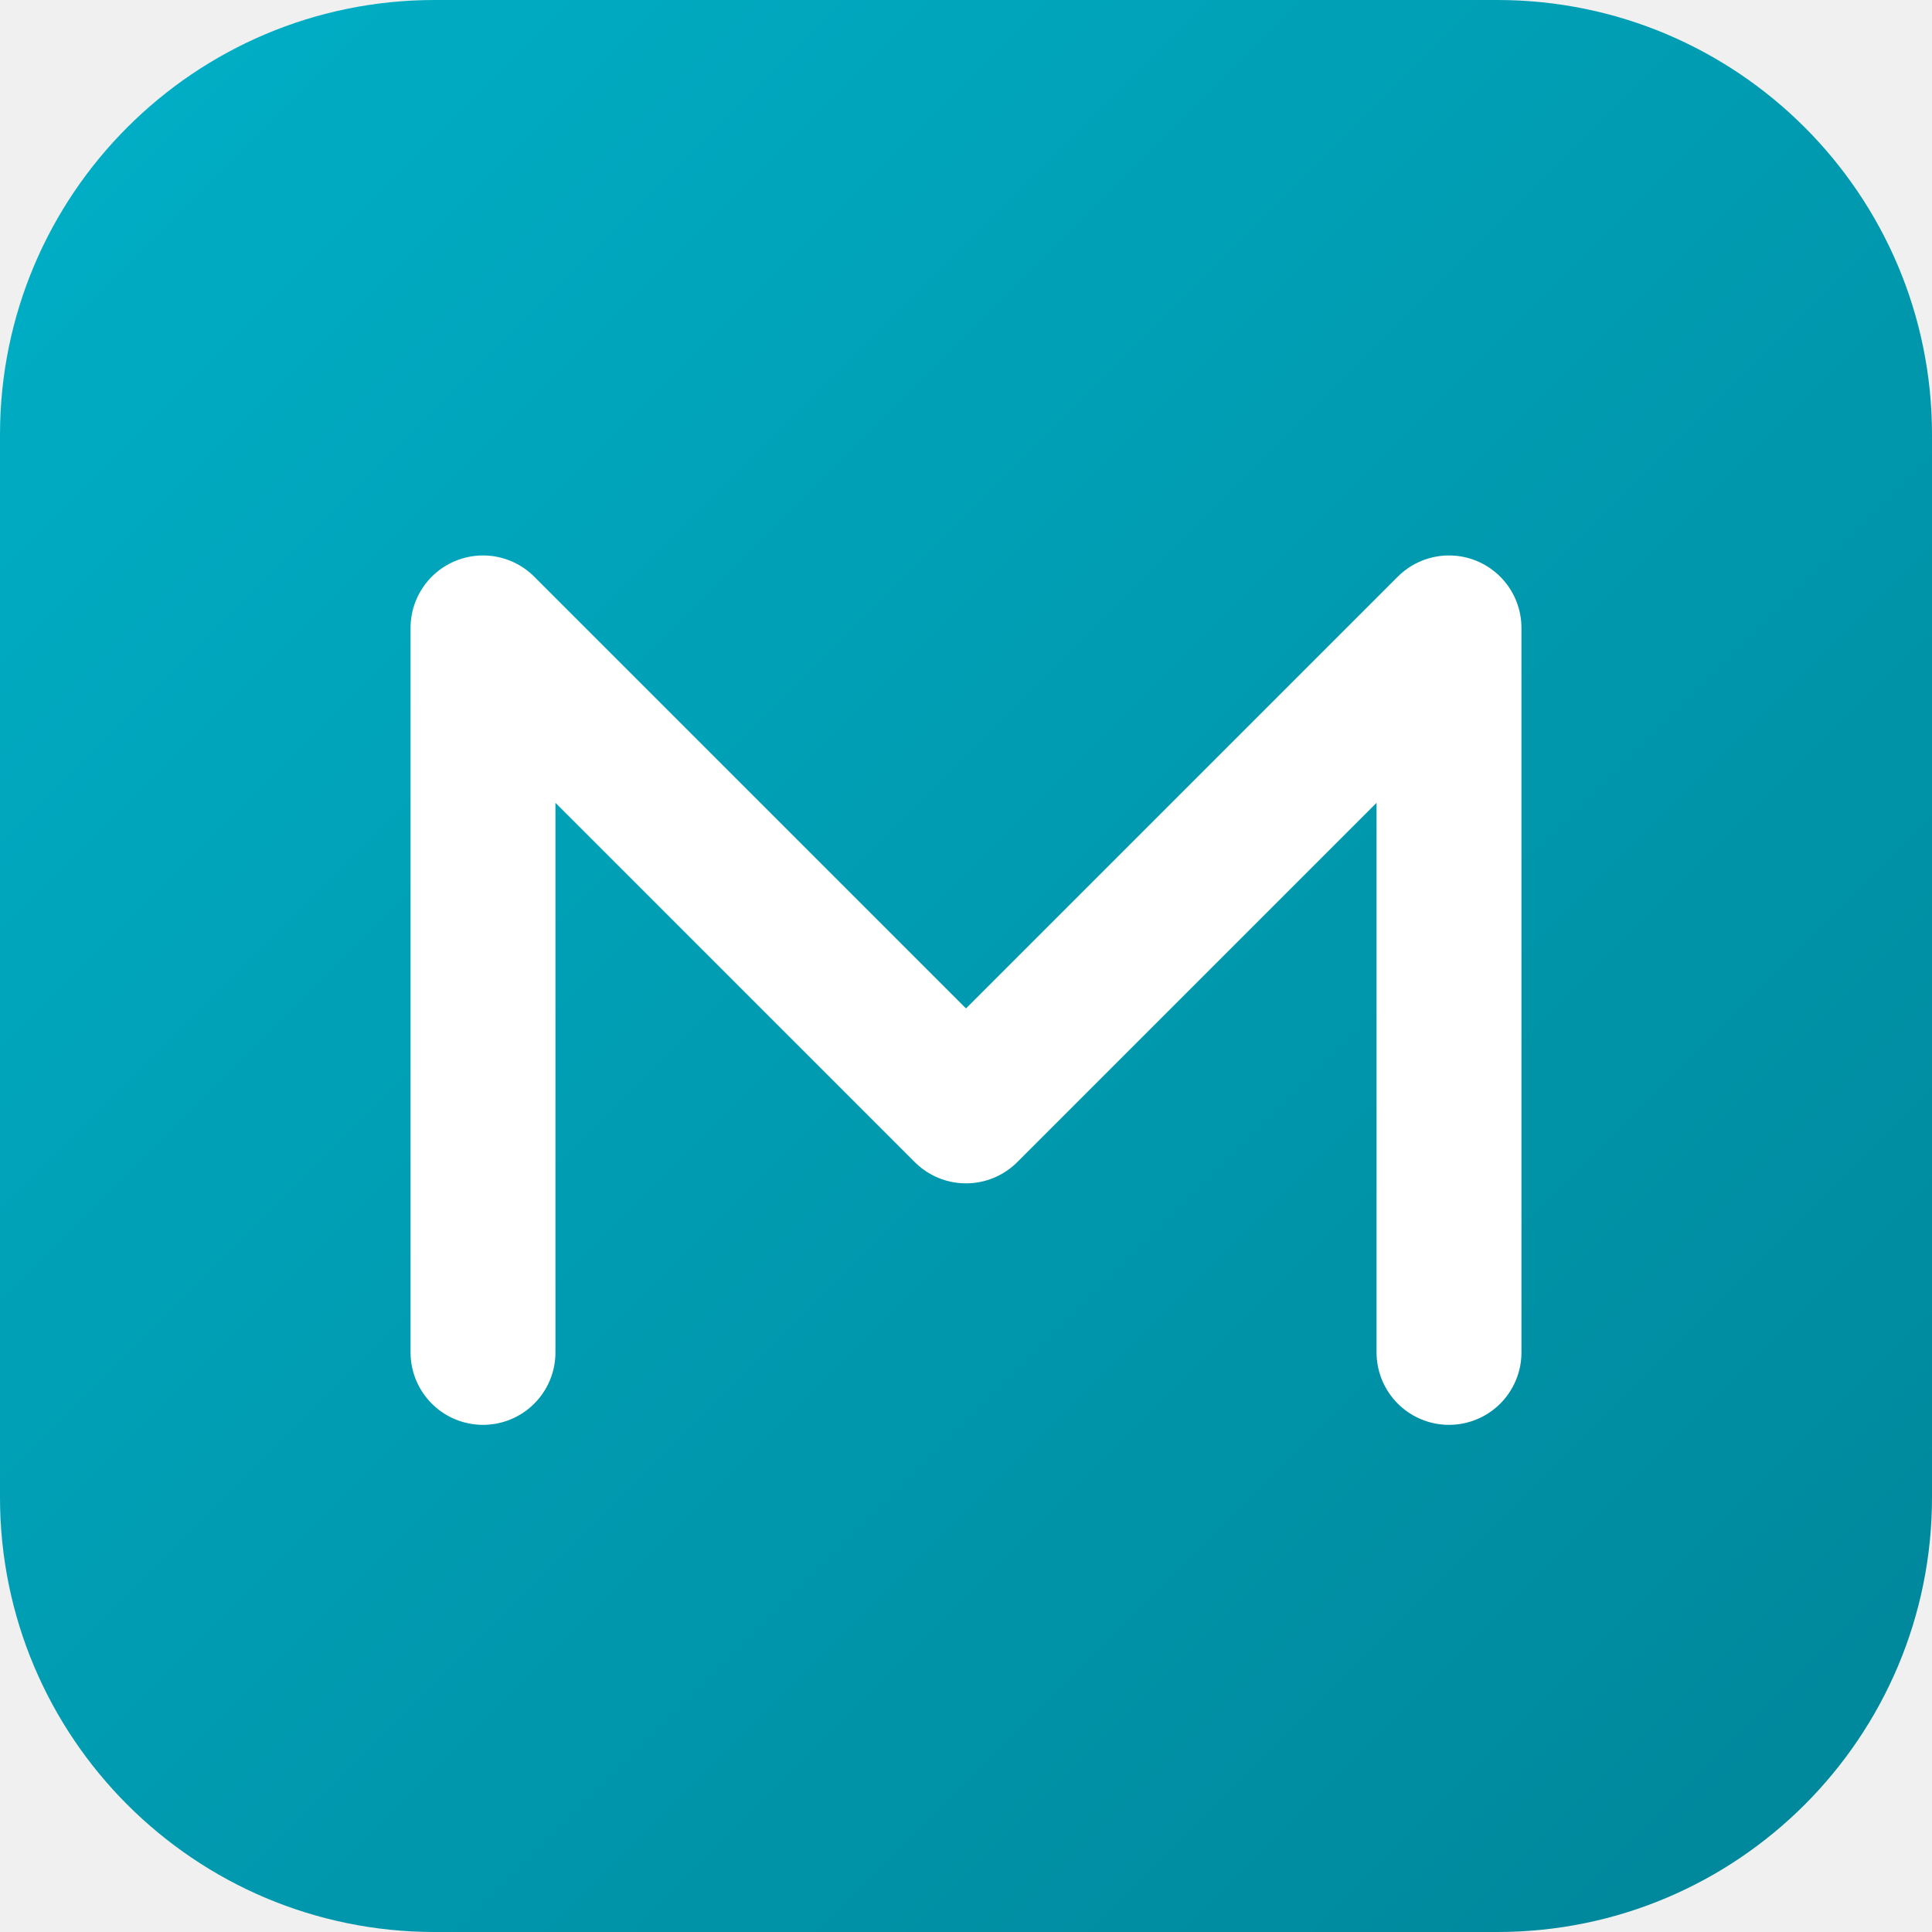
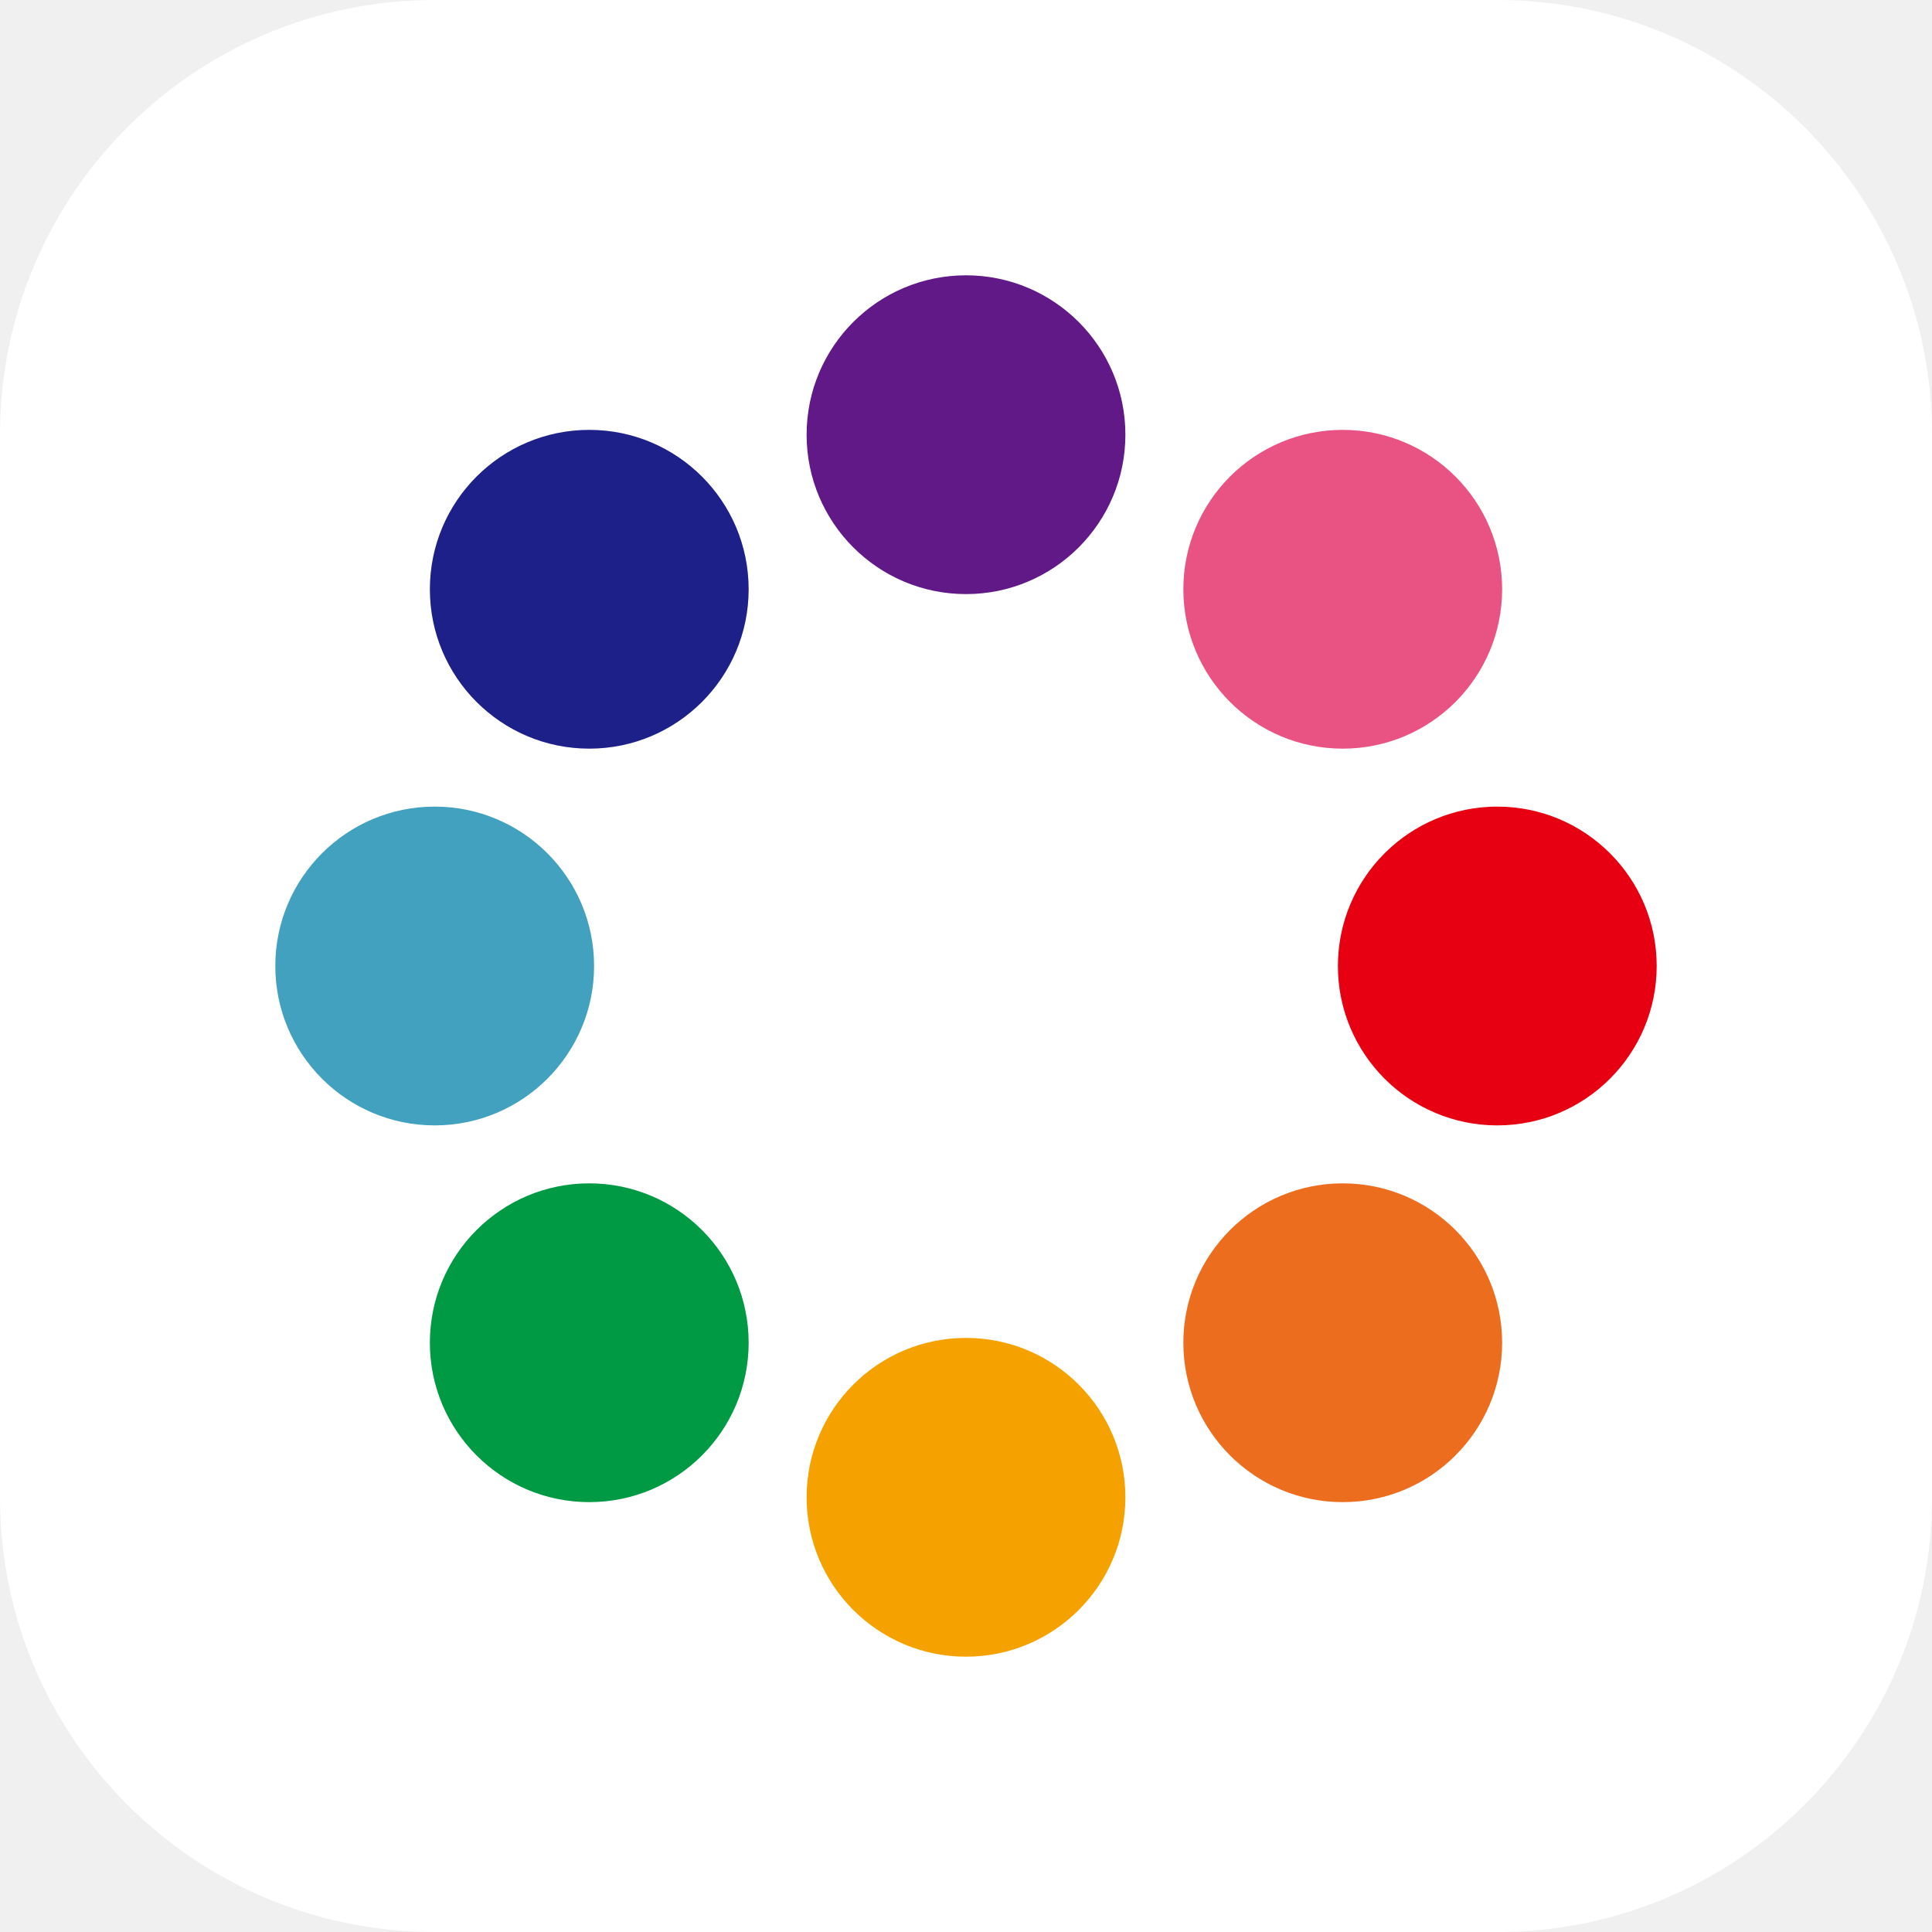
<svg xmlns="http://www.w3.org/2000/svg" viewBox="0 0 40 40" role="img" aria-label="MISIMA">
-   <defs>
-     <linearGradient id="fg" x1="0" y1="0" x2="1" y2="1">
-       <stop offset="0" stop-color="#00b0c7" />
-       <stop offset="1" stop-color="#008599" />
-     </linearGradient>
-   </defs>
-   <rect width="40" height="40" rx="9" fill="url(#fg)" />
-   <path d="M10 28 L10 13 L20 23 L30 13 L30 28" fill="none" stroke="#fff" stroke-width="3" stroke-linecap="round" stroke-linejoin="round" />
+   <rect width="40" height="40" rx="9" fill="#ffffff" />
+   <circle cx="31.0" cy="20.0" r="3.3" fill="#e60012" />
+   <circle cx="27.8" cy="27.8" r="3.3" fill="#ed6d1f" />
+   <circle cx="20.0" cy="31.0" r="3.3" fill="#f5a200" />
+   <circle cx="12.2" cy="27.8" r="3.3" fill="#009944" />
+   <circle cx="9.0" cy="20.0" r="3.3" fill="#41a1be" />
+   <circle cx="12.2" cy="12.2" r="3.3" fill="#1d2088" />
+   <circle cx="20.0" cy="9.0" r="3.3" fill="#601986" />
+   <circle cx="27.8" cy="12.2" r="3.3" fill="#e95383" />
</svg>
